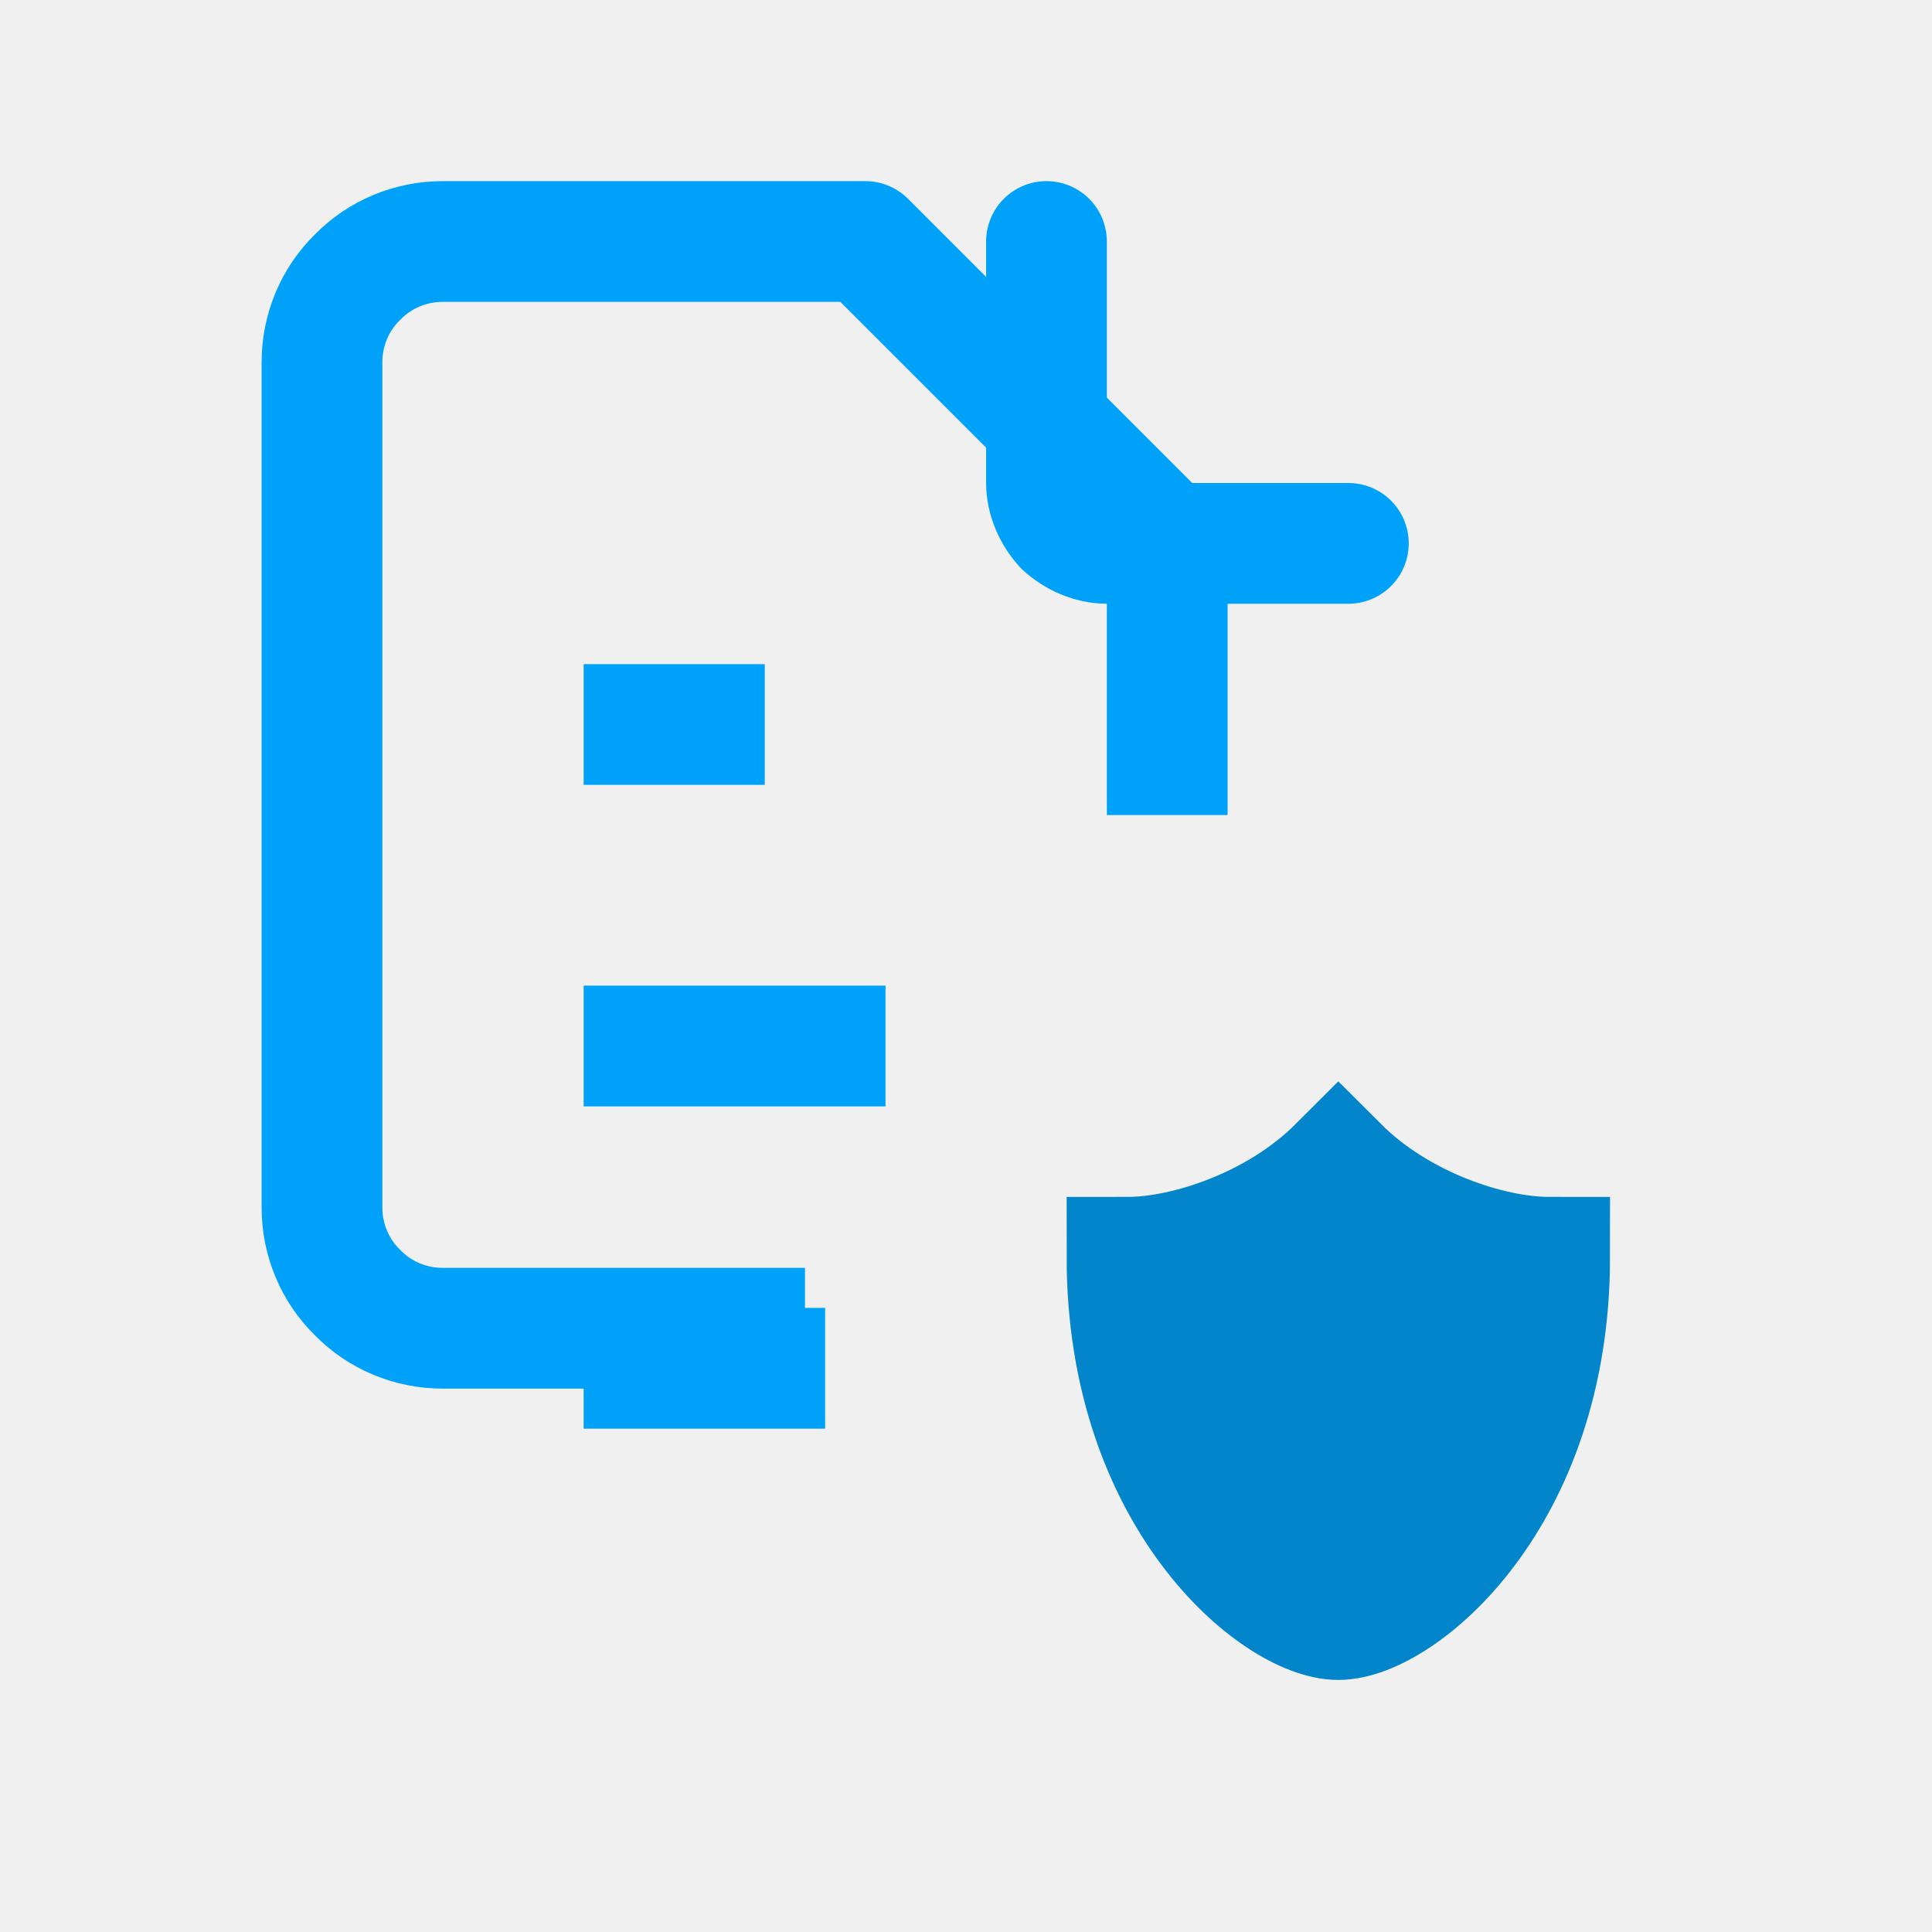
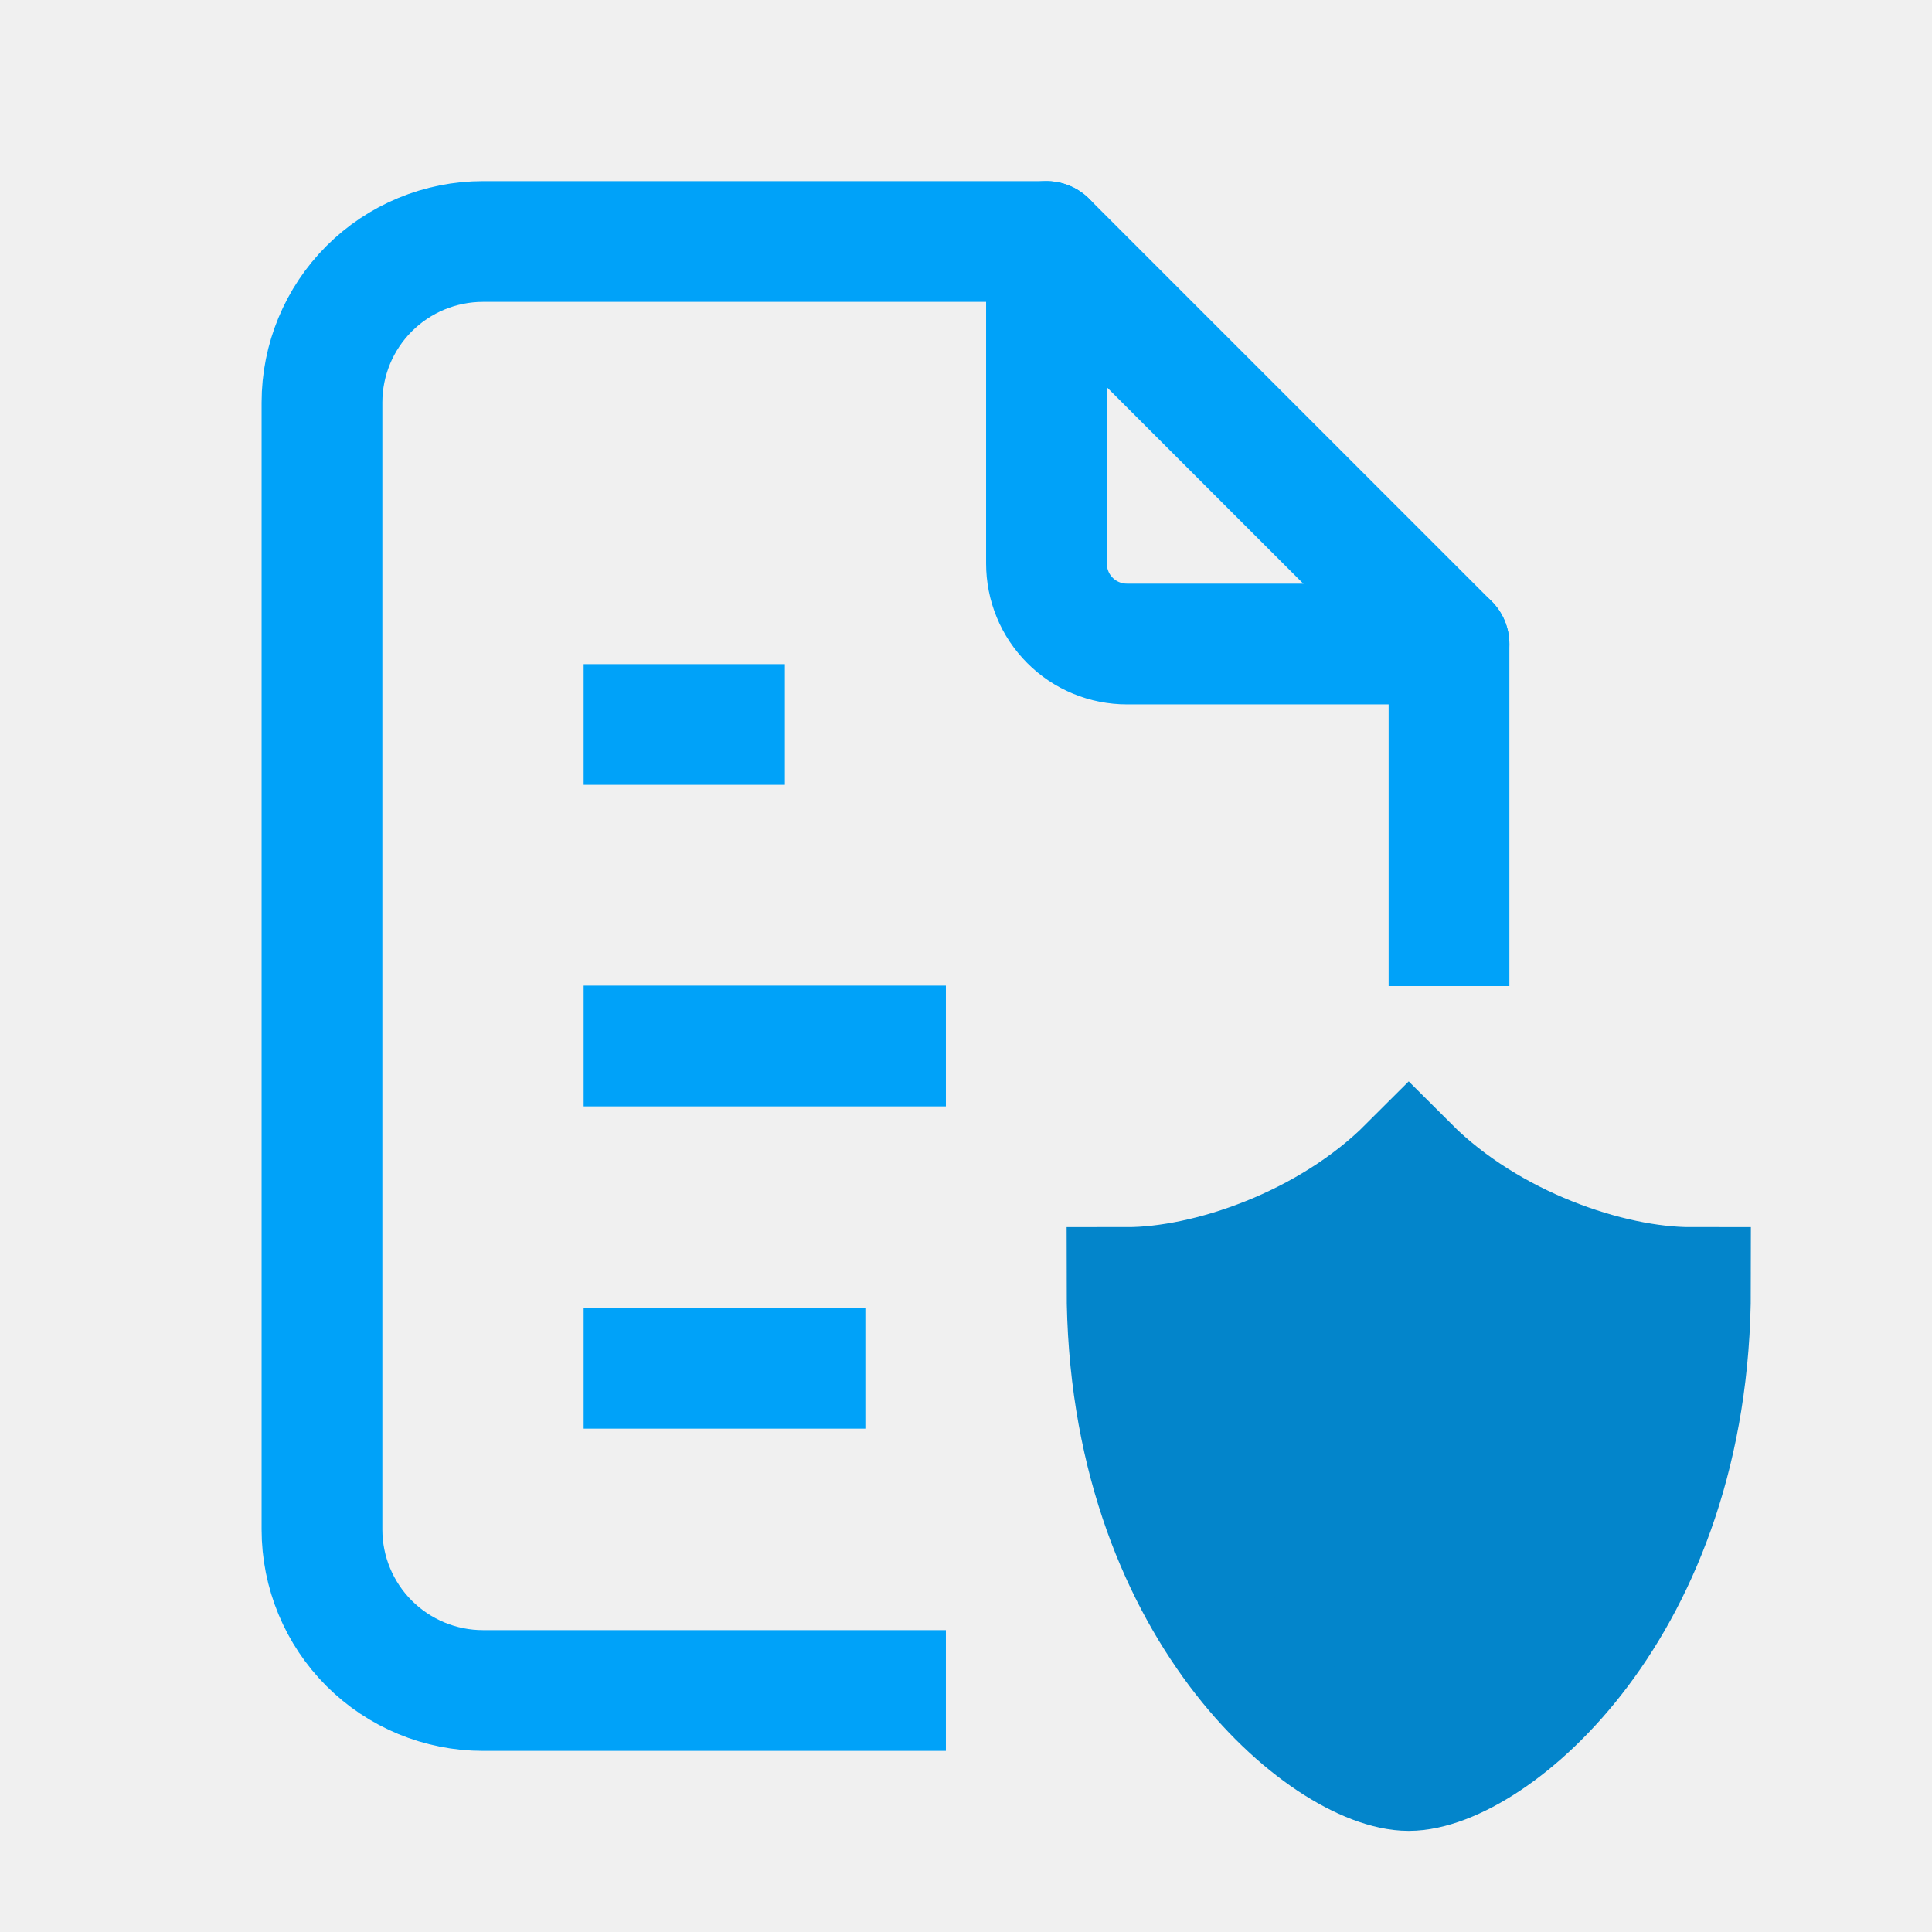
- <svg xmlns="http://www.w3.org/2000/svg" width="32" height="32" viewBox="0 0 32 32">
-   <path transform="translate(17.333 4)" d="M0 0v4c0 .13.03.26.08.38.05.12.12.23.21.33.1.09.21.16.33.21.12.05.25.08.38.08h4" fill="none" stroke="#00A2F9" stroke-width="2" stroke-linejoin="round" stroke-linecap="round" />
-   <path transform="translate(5.333 4)" d="M7 18H2c-.53 0-1.04-.21-1.41-.59C.21 17.04 0 16.53 0 16V2C0 1.47.21.96.59.59.96.21 1.47 0 2 0h7l5 5v3.5" fill="none" stroke="#00A2F9" stroke-width="2" stroke-linejoin="round" stroke-linecap="square" />
-   <path transform="translate(10.667 12)" d="M0 0h1" fill="none" stroke="#00A2F9" stroke-width="2" stroke-linejoin="round" stroke-linecap="square" />
-   <path transform="translate(10.667 17.325)" d="M0 0h3" fill="none" stroke="#00A2F9" stroke-width="2" stroke-linejoin="round" stroke-linecap="square" />
-   <path transform="translate(10.667 22.663)" d="M0 0h2" fill="none" stroke="#00A2F9" stroke-width="2" stroke-linejoin="round" stroke-linecap="square" />
-   <path transform="translate(18.667 19.325)" d="M7 1.5c0 4-2.5 6-3.5 6S0 5.5 0 1.5c1 0 2.5-.5 3.5-1.5 1 1 2.5 1.5 3.5 1.5z" fill="#0385CB" stroke="#0385CB" stroke-width="2" stroke-linecap="round" />
+ <svg xmlns="http://www.w3.org/2000/svg" width="32" height="32" viewBox="12 12 32 32" fill="none">
+   <g clip-path="url(#clip0_199_8455)">
+     <path d="M29.333 16V21.333C29.333 21.509 29.367 21.682 29.434 21.844C29.5 22.006 29.599 22.153 29.723 22.277C29.846 22.401 29.994 22.499 30.156 22.566C30.318 22.633 30.491 22.667 30.667 22.667H36" stroke="#00A2F9" stroke-width="2" stroke-linecap="round" stroke-linejoin="round" />
+     <path d="M26.667 40H20C19.293 40 18.614 39.719 18.114 39.219C17.614 38.719 17.333 38.041 17.333 37.333V18.667C17.333 17.959 17.614 17.281 18.114 16.781C18.614 16.281 19.293 16 20 16H29.333L36 22.667V27.333" stroke="#00A2F9" stroke-width="2" stroke-linecap="square" stroke-linejoin="round" />
+     <path d="M22.667 24H24" stroke="#00A2F9" stroke-width="2" stroke-linecap="square" stroke-linejoin="round" />
+     <path d="M22.667 29.325H26.667" stroke="#00A2F9" stroke-width="2" stroke-linecap="square" stroke-linejoin="round" />
+     <path d="M22.667 34.663H25.333" stroke="#00A2F9" stroke-width="2" stroke-linecap="square" stroke-linejoin="round" />
+     <path d="M40 33.325C40 38.658 36.667 41.325 35.333 41.325C34 41.325 30.667 38.658 30.667 33.325C32 33.325 34 32.658 35.333 31.325C36.667 32.658 38.667 33.325 40 33.325Z" fill="#0385CB" stroke="#0385CB" stroke-width="2" stroke-linecap="round" />
+   </g>
+   <defs>
+     <clipPath id="clip0_199_8455">
+       <rect width="32" height="32" fill="white" transform="translate(12 12)" />
+     </clipPath>
+   </defs>
</svg>
